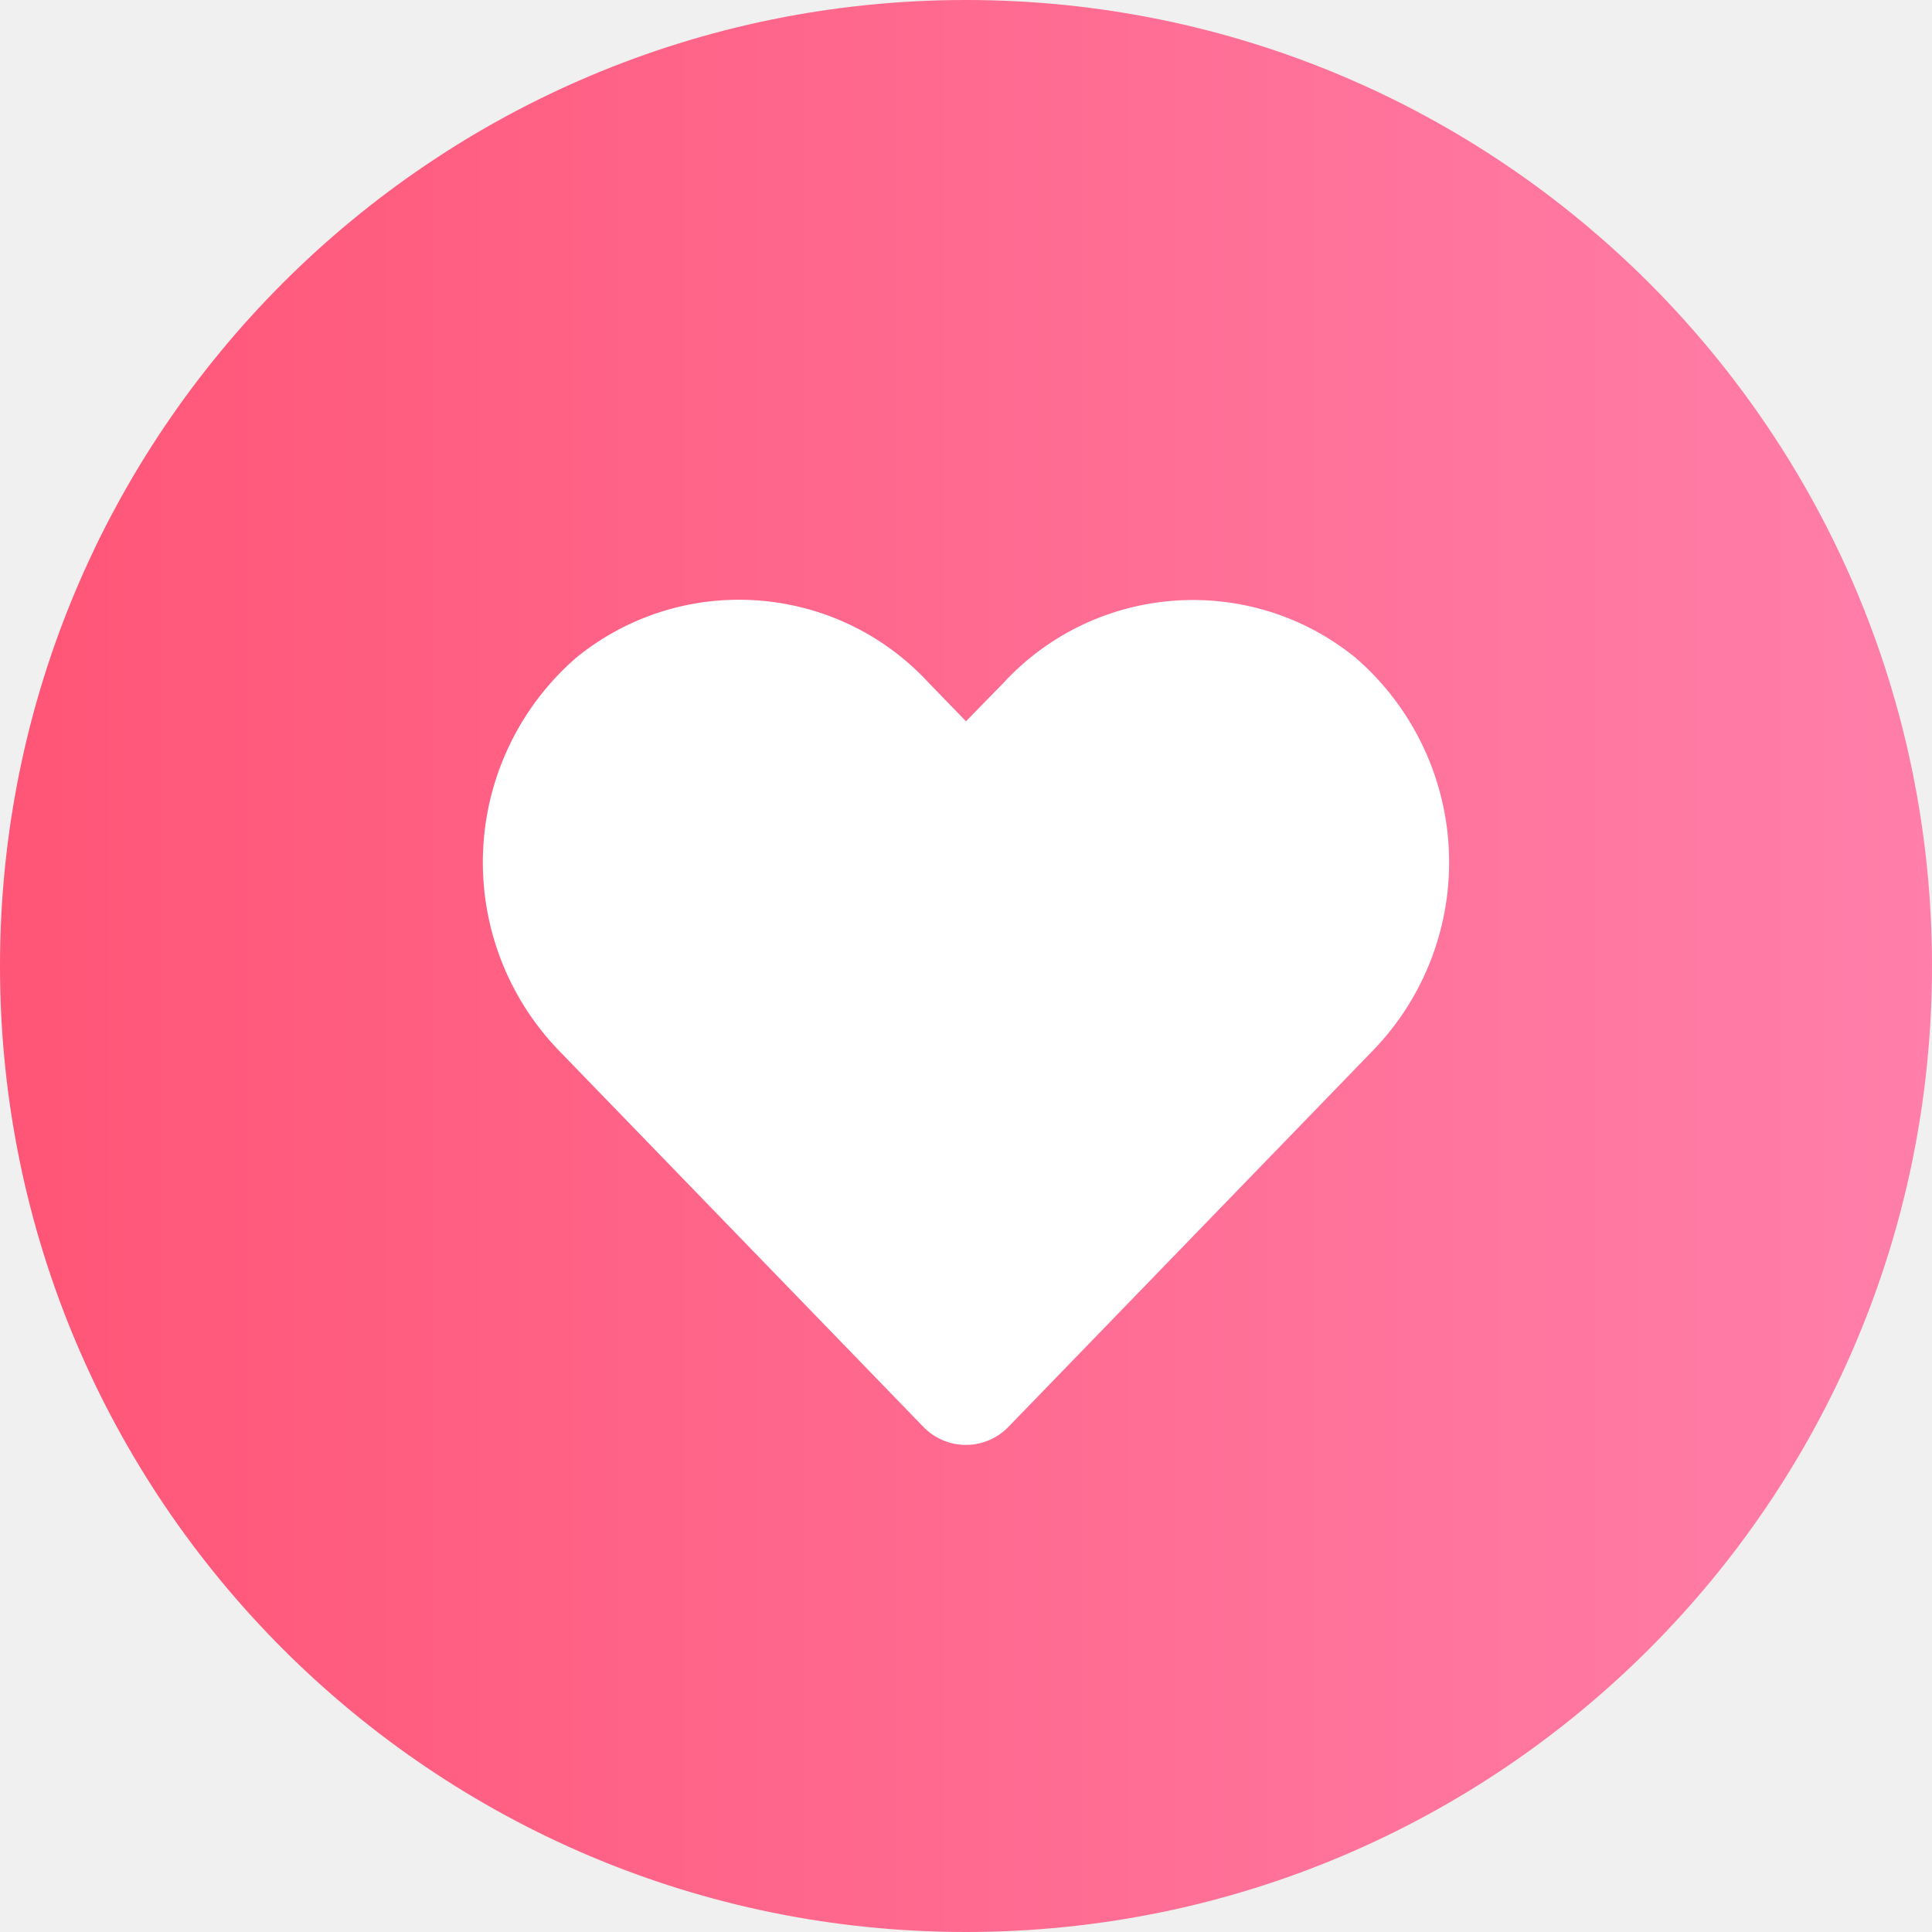
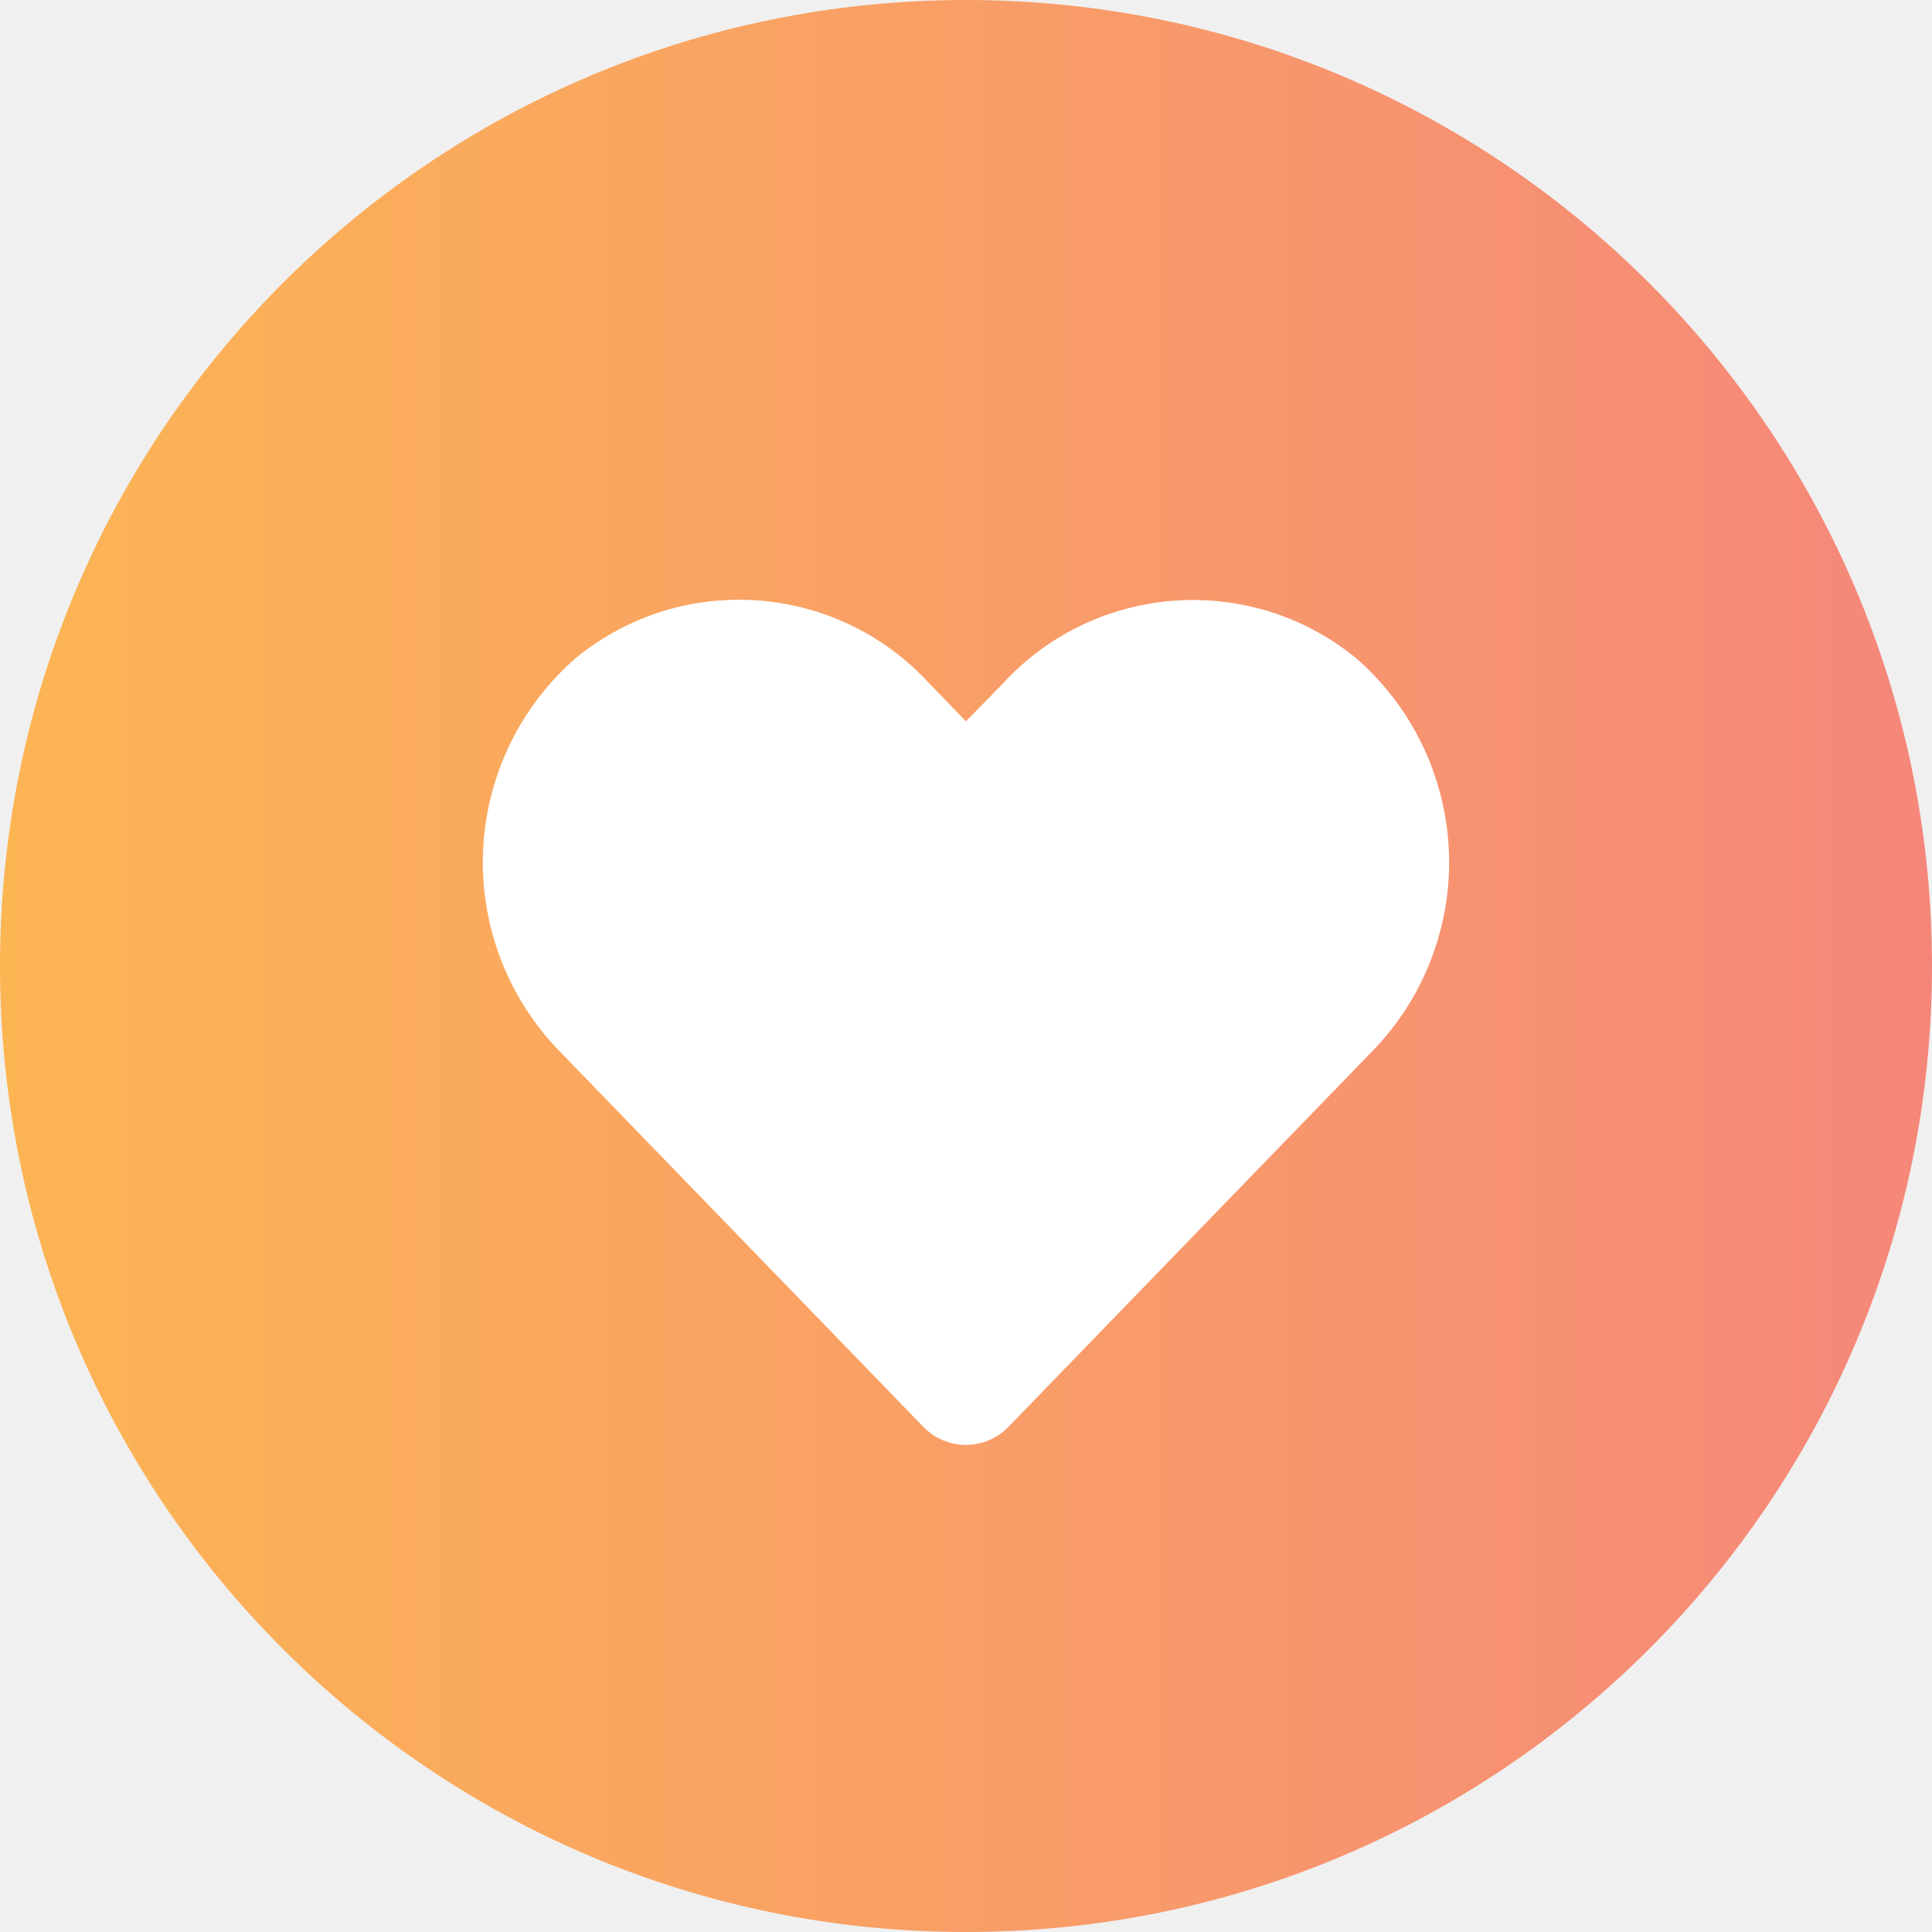
<svg xmlns="http://www.w3.org/2000/svg" width="30" height="30" viewBox="0 0 30 30">
  <defs>
    <linearGradient id="a" y1="0.5" x2="1" y2="0.5" gradientUnits="objectBoundingBox">
-       <stop offset="0" stop-color="#ff5576" />
-       <stop offset="1" stop-color="#ff7faa" />
+       <stop offset="0" stop-color="#fcb553" />
+       <stop offset="1" stop-color="#f5877a" />
    </linearGradient>
  </defs>
  <path d="M15,0A15,15,0,1,1,0,15,15,15,0,0,1,15,0Z" fill="url(#a)" />
  <path d="M13.544-11.291a4.006,4.006,0,0,0-5.467.4L7.5-10.3l-.577-.595a4.006,4.006,0,0,0-5.467-.4A4.207,4.207,0,0,0,1.166-5.2L6.835.653a.918.918,0,0,0,1.327,0L13.831-5.2A4.2,4.2,0,0,0,13.544-11.291Z" transform="translate(7.5 21.5)" fill="#fff" />
</svg>
